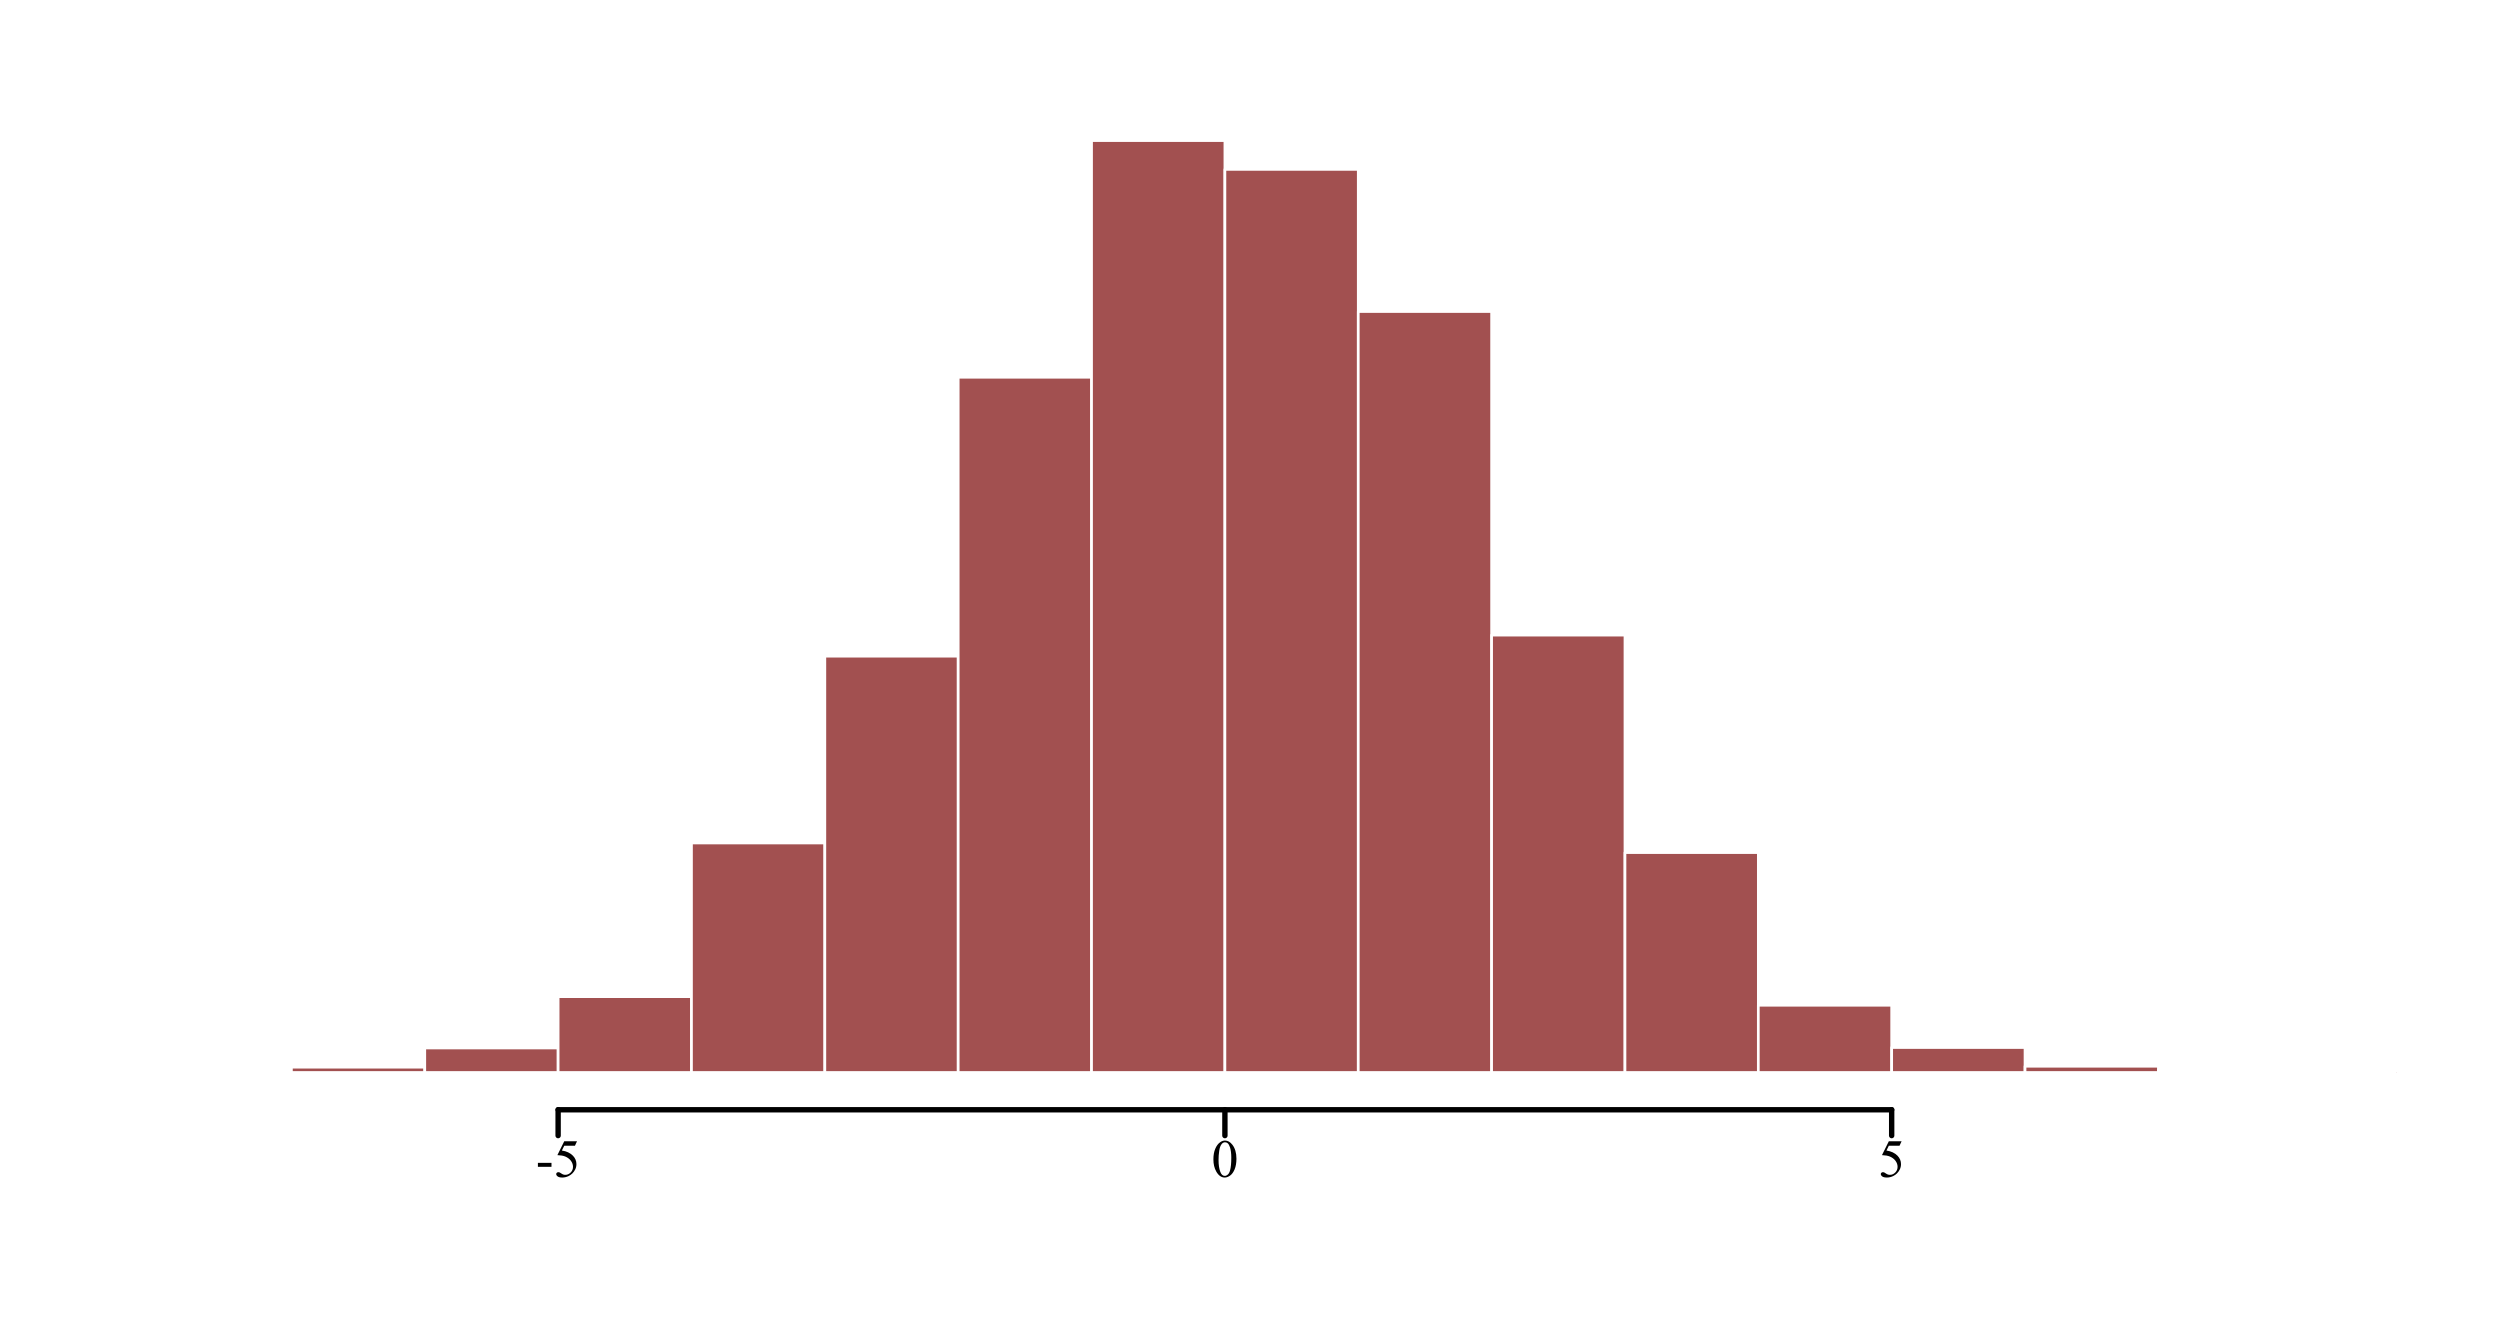
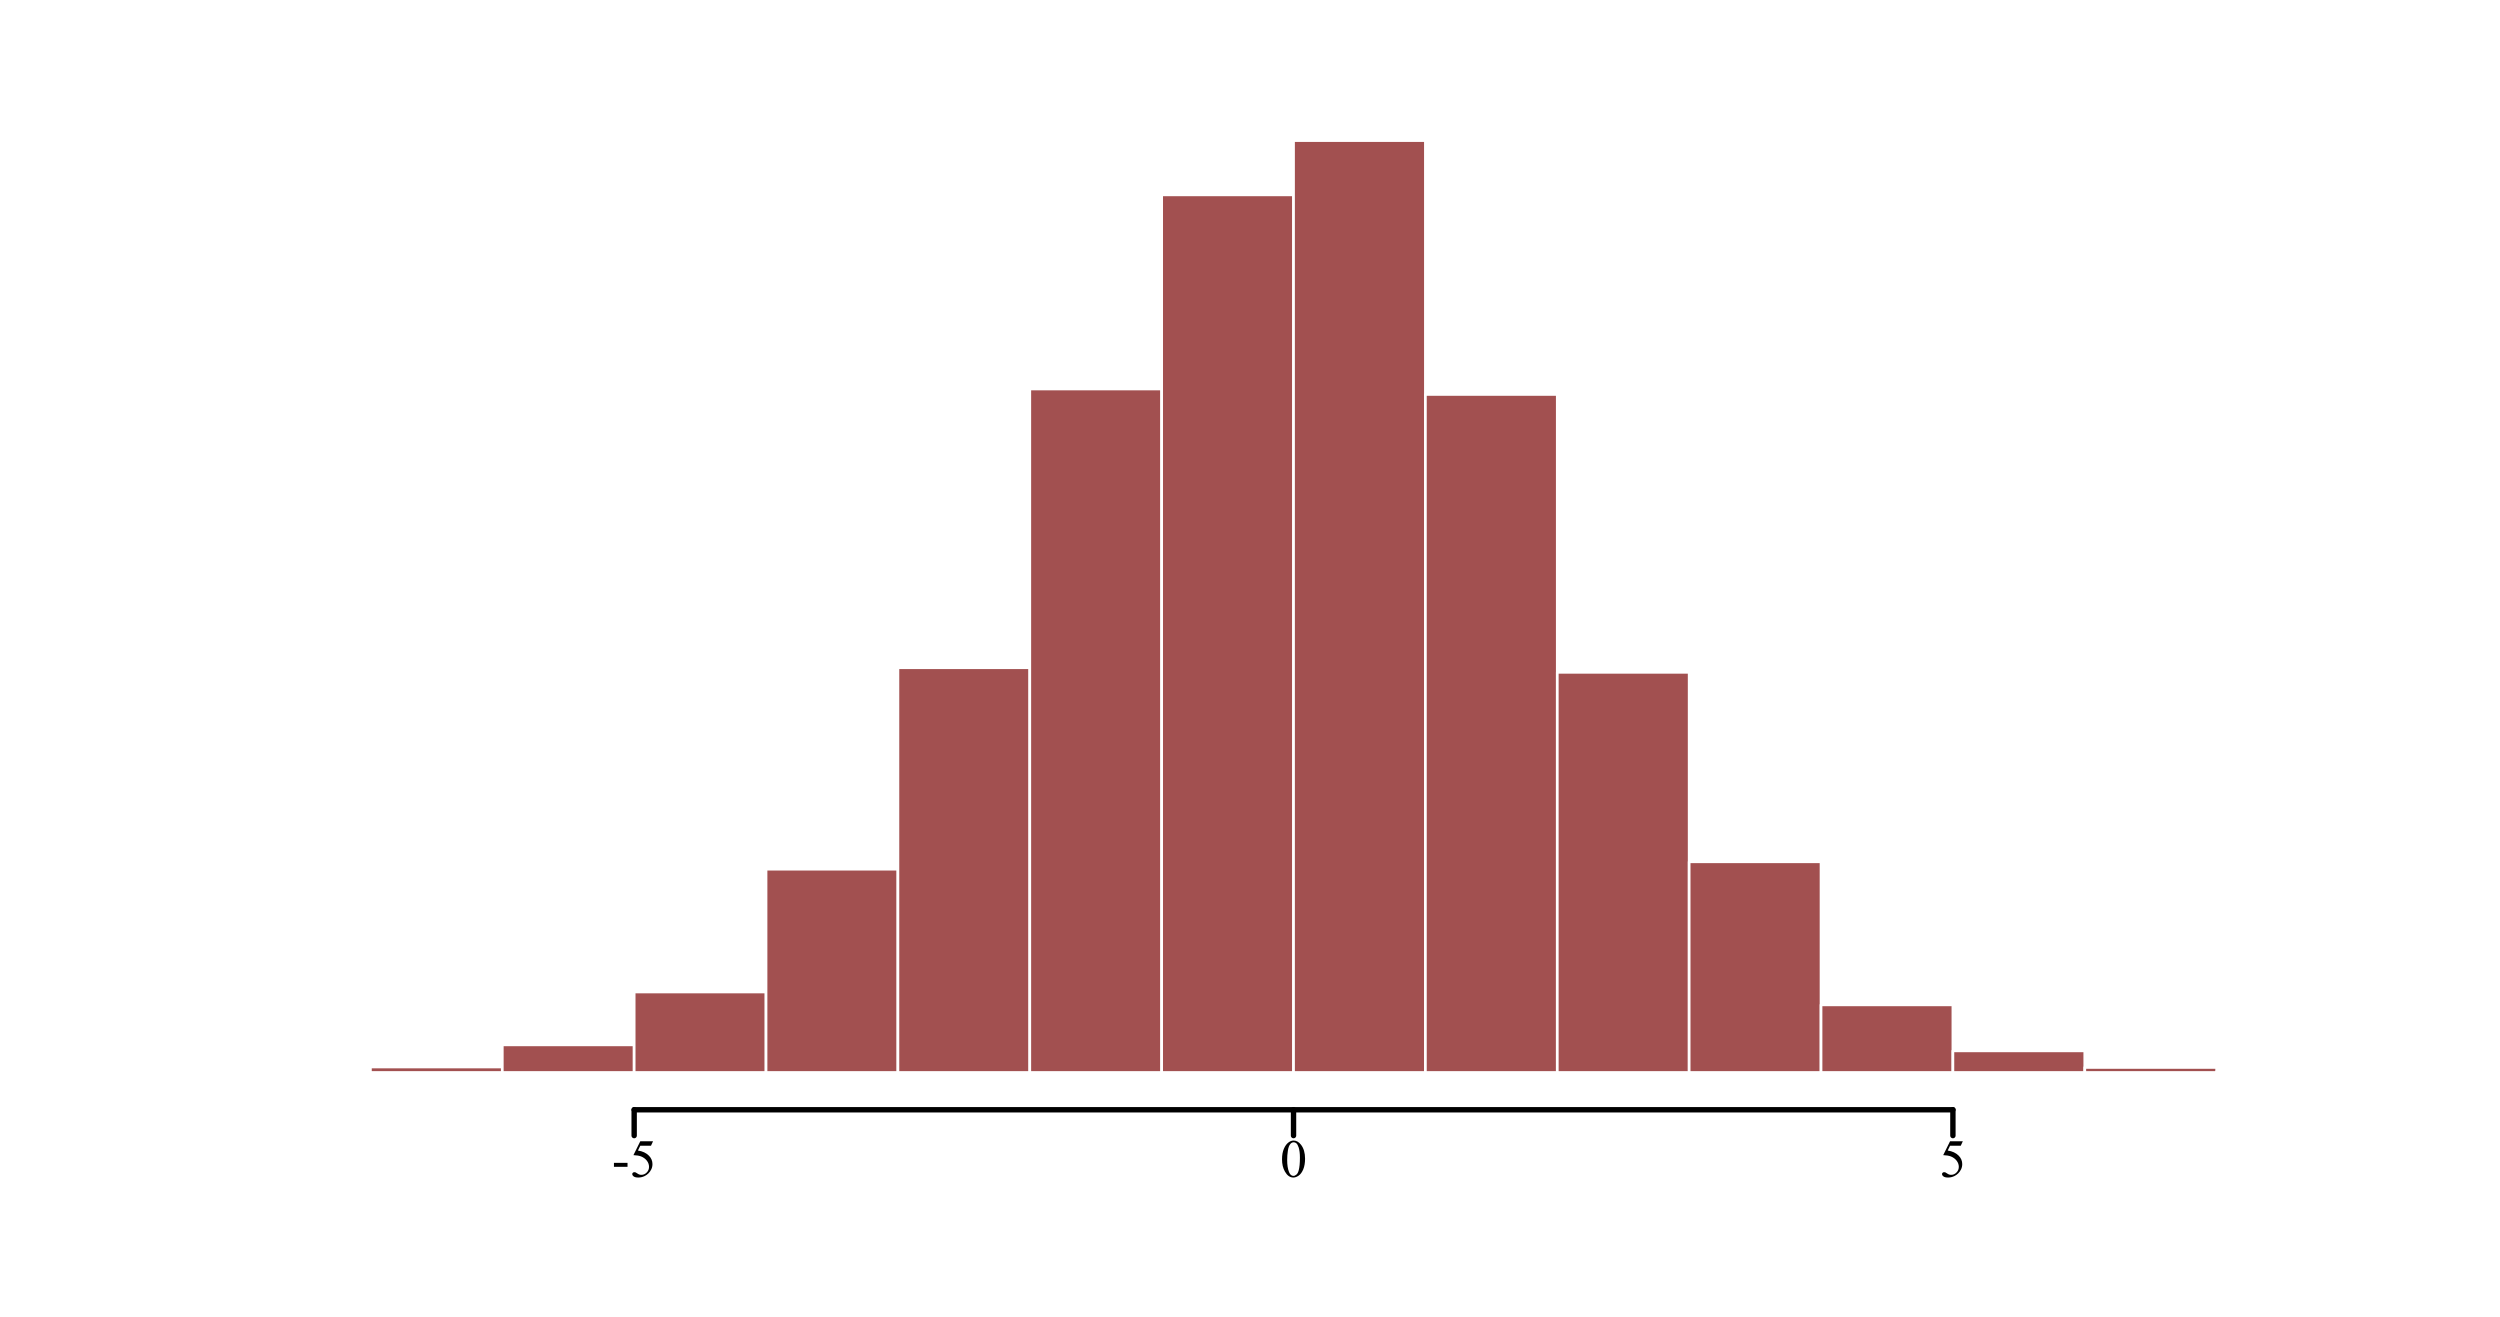
<svg xmlns="http://www.w3.org/2000/svg" xmlns:xlink="http://www.w3.org/1999/xlink" width="697pt" height="367pt" viewBox="0 0 697 367" version="1.1">
  <defs>
    <g>
      <symbol overflow="visible" id="glyph0-0">
        <path style="stroke:none;" d="M 2.078 0 L 2.078 -9.375 L 9.578 -9.375 L 9.578 0 Z M 2.312 -0.234 L 9.344 -0.234 L 9.344 -9.141 L 2.312 -9.141 Z M 2.312 -0.234 " />
      </symbol>
      <symbol overflow="visible" id="glyph0-1">
        <path style="stroke:none;" d="M 0.609 -3.918 L 4.395 -3.918 L 4.395 -2.812 L 0.609 -2.812 Z M 0.609 -3.918 " />
      </symbol>
      <symbol overflow="visible" id="glyph0-2">
        <path style="stroke:none;" d="M 6.512 -9.93 L 5.941 -8.688 L 2.953 -8.688 L 2.301 -7.352 C 3.594 -7.16 4.617 -6.68 5.375 -5.91 C 6.023 -5.242 6.352 -4.461 6.352 -3.566 C 6.352 -3.039 6.242 -2.555 6.031 -2.113 C 5.812 -1.668 5.547 -1.289 5.227 -0.98 C 4.906 -0.664 4.547 -0.414 4.152 -0.227 C 3.59 0.043 3.016 0.176 2.426 0.176 C 1.828 0.176 1.395 0.074 1.125 -0.129 C 0.852 -0.332 0.715 -0.555 0.719 -0.797 C 0.715 -0.934 0.77 -1.055 0.887 -1.16 C 0.996 -1.266 1.141 -1.316 1.312 -1.32 C 1.438 -1.316 1.547 -1.297 1.645 -1.262 C 1.738 -1.219 1.902 -1.121 2.133 -0.961 C 2.496 -0.703 2.867 -0.574 3.246 -0.578 C 3.816 -0.574 4.316 -0.789 4.75 -1.227 C 5.18 -1.656 5.395 -2.184 5.398 -2.805 C 5.395 -3.402 5.203 -3.961 4.82 -4.484 C 4.434 -5 3.902 -5.402 3.223 -5.691 C 2.691 -5.906 1.965 -6.035 1.047 -6.07 L 2.953 -9.93 Z M 6.512 -9.93 " />
      </symbol>
      <symbol overflow="visible" id="glyph0-3">
        <path style="stroke:none;" d="M 0.543 -4.906 C 0.539 -6.035 0.711 -7.012 1.055 -7.832 C 1.395 -8.648 1.848 -9.258 2.418 -9.66 C 2.855 -9.977 3.309 -10.137 3.781 -10.137 C 4.539 -10.137 5.223 -9.746 5.828 -8.973 C 6.582 -8.008 6.961 -6.707 6.965 -5.062 C 6.961 -3.906 6.793 -2.926 6.465 -2.121 C 6.129 -1.316 5.707 -0.73 5.195 -0.367 C 4.676 -0.004 4.18 0.176 3.707 0.176 C 2.758 0.176 1.969 -0.383 1.34 -1.5 C 0.805 -2.441 0.539 -3.574 0.543 -4.906 Z M 1.977 -4.723 C 1.973 -3.355 2.145 -2.238 2.484 -1.375 C 2.758 -0.645 3.172 -0.281 3.727 -0.285 C 3.992 -0.281 4.266 -0.398 4.547 -0.641 C 4.828 -0.875 5.043 -1.273 5.191 -1.832 C 5.418 -2.668 5.531 -3.852 5.531 -5.383 C 5.531 -6.512 5.414 -7.457 5.18 -8.219 C 5 -8.777 4.77 -9.176 4.496 -9.41 C 4.293 -9.57 4.055 -9.648 3.773 -9.652 C 3.438 -9.648 3.141 -9.5 2.887 -9.207 C 2.531 -8.797 2.293 -8.16 2.168 -7.293 C 2.039 -6.422 1.973 -5.566 1.977 -4.723 Z M 1.977 -4.723 " />
      </symbol>
    </g>
-     <clipPath id="clip1">
-       <path d="M 638 298 L 668.199 298 L 668.199 300 L 638 300 Z M 638 298 " />
-     </clipPath>
  </defs>
  <g id="surface29">
    <rect x="0" y="0" width="697" height="367" style="fill:rgb(100%,100%,100%);fill-opacity:1;stroke:none;" />
-     <path style="fill:none;stroke-width:1.5;stroke-linecap:round;stroke-linejoin:round;stroke:rgb(0%,0%,0%);stroke-opacity:1;stroke-miterlimit:10;" d="M 155.605 309.398 L 527.398 309.398 " />
-     <path style="fill:none;stroke-width:1.5;stroke-linecap:round;stroke-linejoin:round;stroke:rgb(0%,0%,0%);stroke-opacity:1;stroke-miterlimit:10;" d="M 155.605 309.398 L 155.605 316.602 " />
-     <path style="fill:none;stroke-width:1.5;stroke-linecap:round;stroke-linejoin:round;stroke:rgb(0%,0%,0%);stroke-opacity:1;stroke-miterlimit:10;" d="M 341.504 309.398 L 341.504 316.602 " />
-     <path style="fill:none;stroke-width:1.5;stroke-linecap:round;stroke-linejoin:round;stroke:rgb(0%,0%,0%);stroke-opacity:1;stroke-miterlimit:10;" d="M 527.398 309.398 L 527.398 316.602 " />
+     <path style="fill:none;stroke-width:1.5;stroke-linecap:round;stroke-linejoin:round;stroke:rgb(0%,0%,0%);stroke-opacity:1;stroke-miterlimit:10;" d="M 176.805 309.398 L 544.469 309.398 " />
+     <path style="fill:none;stroke-width:1.5;stroke-linecap:round;stroke-linejoin:round;stroke:rgb(0%,0%,0%);stroke-opacity:1;stroke-miterlimit:10;" d="M 176.805 309.398 L 176.805 316.602 " />
+     <path style="fill:none;stroke-width:1.5;stroke-linecap:round;stroke-linejoin:round;stroke:rgb(0%,0%,0%);stroke-opacity:1;stroke-miterlimit:10;" d="M 360.637 309.398 L 360.637 316.602 " />
+     <path style="fill:none;stroke-width:1.5;stroke-linecap:round;stroke-linejoin:round;stroke:rgb(0%,0%,0%);stroke-opacity:1;stroke-miterlimit:10;" d="M 544.469 309.398 L 544.469 316.602 " />
    <g style="fill:rgb(0%,0%,0%);fill-opacity:1;">
-       <use xlink:href="#glyph0-1" x="149.359" y="328.121" />
-       <use xlink:href="#glyph0-2" x="154.354" y="328.121" />
+       <use xlink:href="#glyph0-1" x="170.559" y="328.121" />
+       <use xlink:href="#glyph0-2" x="175.554" y="328.121" />
    </g>
    <g style="fill:rgb(0%,0%,0%);fill-opacity:1;">
-       <use xlink:href="#glyph0-3" x="337.754" y="328.121" />
+       <use xlink:href="#glyph0-3" x="356.887" y="328.121" />
    </g>
    <g style="fill:rgb(0%,0%,0%);fill-opacity:1;">
-       <use xlink:href="#glyph0-2" x="523.648" y="328.121" />
+       <use xlink:href="#glyph0-2" x="540.719" y="328.121" />
    </g>
-     <path style="fill-rule:nonzero;fill:rgb(63.529%,31.373%,31.373%);fill-opacity:1;stroke-width:0.75;stroke-linecap:round;stroke-linejoin:round;stroke:rgb(100%,100%,100%);stroke-opacity:1;stroke-miterlimit:10;" d="M 81.246 299.008 L 118.426 299.008 L 118.426 297.535 L 81.246 297.535 Z M 81.246 299.008 " />
-     <path style="fill-rule:nonzero;fill:rgb(63.529%,31.373%,31.373%);fill-opacity:1;stroke-width:0.75;stroke-linecap:round;stroke-linejoin:round;stroke:rgb(100%,100%,100%);stroke-opacity:1;stroke-miterlimit:10;" d="M 118.426 299.008 L 155.605 299.008 L 155.605 292.18 L 118.426 292.18 Z M 118.426 299.008 " />
-     <path style="fill-rule:nonzero;fill:rgb(63.529%,31.373%,31.373%);fill-opacity:1;stroke-width:0.75;stroke-linecap:round;stroke-linejoin:round;stroke:rgb(100%,100%,100%);stroke-opacity:1;stroke-miterlimit:10;" d="M 155.605 299.008 L 192.785 299.008 L 192.785 277.859 L 155.605 277.859 Z M 155.605 299.008 " />
-     <path style="fill-rule:nonzero;fill:rgb(63.529%,31.373%,31.373%);fill-opacity:1;stroke-width:0.75;stroke-linecap:round;stroke-linejoin:round;stroke:rgb(100%,100%,100%);stroke-opacity:1;stroke-miterlimit:10;" d="M 192.785 299.008 L 229.965 299.008 L 229.965 235.023 L 192.785 235.023 Z M 192.785 299.008 " />
-     <path style="fill-rule:nonzero;fill:rgb(63.529%,31.373%,31.373%);fill-opacity:1;stroke-width:0.75;stroke-linecap:round;stroke-linejoin:round;stroke:rgb(100%,100%,100%);stroke-opacity:1;stroke-miterlimit:10;" d="M 229.965 299.008 L 267.145 299.008 L 267.145 182.953 L 229.965 182.953 Z M 229.965 299.008 " />
-     <path style="fill-rule:nonzero;fill:rgb(63.529%,31.373%,31.373%);fill-opacity:1;stroke-width:0.75;stroke-linecap:round;stroke-linejoin:round;stroke:rgb(100%,100%,100%);stroke-opacity:1;stroke-miterlimit:10;" d="M 267.145 299.008 L 304.324 299.008 L 304.324 105.184 L 267.145 105.184 Z M 267.145 299.008 " />
-     <path style="fill-rule:nonzero;fill:rgb(63.529%,31.373%,31.373%);fill-opacity:1;stroke-width:0.75;stroke-linecap:round;stroke-linejoin:round;stroke:rgb(100%,100%,100%);stroke-opacity:1;stroke-miterlimit:10;" d="M 304.324 299.008 L 341.504 299.008 L 341.504 39.191 L 304.324 39.191 Z M 304.324 299.008 " />
-     <path style="fill-rule:nonzero;fill:rgb(63.529%,31.373%,31.373%);fill-opacity:1;stroke-width:0.75;stroke-linecap:round;stroke-linejoin:round;stroke:rgb(100%,100%,100%);stroke-opacity:1;stroke-miterlimit:10;" d="M 341.504 299.008 L 378.684 299.008 L 378.684 47.223 L 341.504 47.223 Z M 341.504 299.008 " />
-     <path style="fill-rule:nonzero;fill:rgb(63.529%,31.373%,31.373%);fill-opacity:1;stroke-width:0.75;stroke-linecap:round;stroke-linejoin:round;stroke:rgb(100%,100%,100%);stroke-opacity:1;stroke-miterlimit:10;" d="M 378.684 299.008 L 415.863 299.008 L 415.863 86.848 L 378.684 86.848 Z M 378.684 299.008 " />
-     <path style="fill-rule:nonzero;fill:rgb(63.529%,31.373%,31.373%);fill-opacity:1;stroke-width:0.75;stroke-linecap:round;stroke-linejoin:round;stroke:rgb(100%,100%,100%);stroke-opacity:1;stroke-miterlimit:10;" d="M 415.863 299.008 L 453.043 299.008 L 453.043 177.066 L 415.863 177.066 Z M 415.863 299.008 " />
-     <path style="fill-rule:nonzero;fill:rgb(63.529%,31.373%,31.373%);fill-opacity:1;stroke-width:0.75;stroke-linecap:round;stroke-linejoin:round;stroke:rgb(100%,100%,100%);stroke-opacity:1;stroke-miterlimit:10;" d="M 453.043 299.008 L 490.223 299.008 L 490.223 237.703 L 453.043 237.703 Z M 453.043 299.008 " />
-     <path style="fill-rule:nonzero;fill:rgb(63.529%,31.373%,31.373%);fill-opacity:1;stroke-width:0.75;stroke-linecap:round;stroke-linejoin:round;stroke:rgb(100%,100%,100%);stroke-opacity:1;stroke-miterlimit:10;" d="M 490.219 299.008 L 527.398 299.008 L 527.398 280.27 L 490.219 280.27 Z M 490.219 299.008 " />
-     <path style="fill-rule:nonzero;fill:rgb(63.529%,31.373%,31.373%);fill-opacity:1;stroke-width:0.75;stroke-linecap:round;stroke-linejoin:round;stroke:rgb(100%,100%,100%);stroke-opacity:1;stroke-miterlimit:10;" d="M 527.398 299.008 L 564.578 299.008 L 564.578 292.047 L 527.398 292.047 Z M 527.398 299.008 " />
-     <path style="fill-rule:nonzero;fill:rgb(63.529%,31.373%,31.373%);fill-opacity:1;stroke-width:0.75;stroke-linecap:round;stroke-linejoin:round;stroke:rgb(100%,100%,100%);stroke-opacity:1;stroke-miterlimit:10;" d="M 564.578 299.008 L 601.758 299.008 L 601.758 297.27 L 564.578 297.27 Z M 564.578 299.008 " />
-     <path style="fill-rule:nonzero;fill:rgb(63.529%,31.373%,31.373%);fill-opacity:1;stroke-width:0.75;stroke-linecap:round;stroke-linejoin:round;stroke:rgb(100%,100%,100%);stroke-opacity:1;stroke-miterlimit:10;" d="M 601.758 299.008 L 638.938 299.008 L 638.938 298.34 L 601.758 298.34 Z M 601.758 299.008 " />
-     <g clip-path="url(#clip1)" clip-rule="nonzero">
-       <path style="fill-rule:nonzero;fill:rgb(63.529%,31.373%,31.373%);fill-opacity:1;stroke-width:0.75;stroke-linecap:round;stroke-linejoin:round;stroke:rgb(100%,100%,100%);stroke-opacity:1;stroke-miterlimit:10;" d="M 638.938 299.008 L 676.117 299.008 L 676.117 298.875 L 638.938 298.875 Z M 638.938 299.008 " />
-     </g>
+     <path style="fill-rule:nonzero;fill:rgb(63.529%,31.373%,31.373%);fill-opacity:1;stroke-width:0.75;stroke-linecap:round;stroke-linejoin:round;stroke:rgb(100%,100%,100%);stroke-opacity:1;stroke-miterlimit:10;" d="M 66.508 299.008 L 103.273 299.008 L 103.273 298.75 L 66.508 298.75 Z M 66.508 299.008 " />
+     <path style="fill-rule:nonzero;fill:rgb(63.529%,31.373%,31.373%);fill-opacity:1;stroke-width:0.75;stroke-linecap:round;stroke-linejoin:round;stroke:rgb(100%,100%,100%);stroke-opacity:1;stroke-miterlimit:10;" d="M 103.273 299.008 L 140.039 299.008 L 140.039 297.469 L 103.273 297.469 Z M 103.273 299.008 " />
+     <path style="fill-rule:nonzero;fill:rgb(63.529%,31.373%,31.373%);fill-opacity:1;stroke-width:0.75;stroke-linecap:round;stroke-linejoin:round;stroke:rgb(100%,100%,100%);stroke-opacity:1;stroke-miterlimit:10;" d="M 140.039 299.008 L 176.805 299.008 L 176.805 291.312 L 140.039 291.312 Z M 140.039 299.008 " />
+     <path style="fill-rule:nonzero;fill:rgb(63.529%,31.373%,31.373%);fill-opacity:1;stroke-width:0.75;stroke-linecap:round;stroke-linejoin:round;stroke:rgb(100%,100%,100%);stroke-opacity:1;stroke-miterlimit:10;" d="M 176.805 299.008 L 213.57 299.008 L 213.57 276.566 L 176.805 276.566 Z M 176.805 299.008 " />
+     <path style="fill-rule:nonzero;fill:rgb(63.529%,31.373%,31.373%);fill-opacity:1;stroke-width:0.75;stroke-linecap:round;stroke-linejoin:round;stroke:rgb(100%,100%,100%);stroke-opacity:1;stroke-miterlimit:10;" d="M 213.57 299.008 L 250.336 299.008 L 250.336 242.324 L 213.57 242.324 Z M 213.57 299.008 " />
+     <path style="fill-rule:nonzero;fill:rgb(63.529%,31.373%,31.373%);fill-opacity:1;stroke-width:0.75;stroke-linecap:round;stroke-linejoin:round;stroke:rgb(100%,100%,100%);stroke-opacity:1;stroke-miterlimit:10;" d="M 250.34 299.008 L 287.105 299.008 L 287.105 186.156 L 250.34 186.156 Z M 250.34 299.008 " />
+     <path style="fill-rule:nonzero;fill:rgb(63.529%,31.373%,31.373%);fill-opacity:1;stroke-width:0.75;stroke-linecap:round;stroke-linejoin:round;stroke:rgb(100%,100%,100%);stroke-opacity:1;stroke-miterlimit:10;" d="M 287.105 299.008 L 323.871 299.008 L 323.871 108.441 L 287.105 108.441 Z M 287.105 299.008 " />
+     <path style="fill-rule:nonzero;fill:rgb(63.529%,31.373%,31.373%);fill-opacity:1;stroke-width:0.75;stroke-linecap:round;stroke-linejoin:round;stroke:rgb(100%,100%,100%);stroke-opacity:1;stroke-miterlimit:10;" d="M 323.871 299.008 L 360.637 299.008 L 360.637 54.324 L 323.871 54.324 Z M 323.871 299.008 " />
+     <path style="fill-rule:nonzero;fill:rgb(63.529%,31.373%,31.373%);fill-opacity:1;stroke-width:0.75;stroke-linecap:round;stroke-linejoin:round;stroke:rgb(100%,100%,100%);stroke-opacity:1;stroke-miterlimit:10;" d="M 360.637 299.008 L 397.402 299.008 L 397.402 39.191 L 360.637 39.191 Z M 360.637 299.008 " />
+     <path style="fill-rule:nonzero;fill:rgb(63.529%,31.373%,31.373%);fill-opacity:1;stroke-width:0.75;stroke-linecap:round;stroke-linejoin:round;stroke:rgb(100%,100%,100%);stroke-opacity:1;stroke-miterlimit:10;" d="M 397.402 299.008 L 434.168 299.008 L 434.168 109.98 L 397.402 109.98 Z M 397.402 299.008 " />
+     <path style="fill-rule:nonzero;fill:rgb(63.529%,31.373%,31.373%);fill-opacity:1;stroke-width:0.75;stroke-linecap:round;stroke-linejoin:round;stroke:rgb(100%,100%,100%);stroke-opacity:1;stroke-miterlimit:10;" d="M 434.172 299.008 L 470.938 299.008 L 470.938 187.438 L 434.172 187.438 Z M 434.172 299.008 " />
+     <path style="fill-rule:nonzero;fill:rgb(63.529%,31.373%,31.373%);fill-opacity:1;stroke-width:0.75;stroke-linecap:round;stroke-linejoin:round;stroke:rgb(100%,100%,100%);stroke-opacity:1;stroke-miterlimit:10;" d="M 470.938 299.008 L 507.703 299.008 L 507.703 240.273 L 470.938 240.273 Z M 470.938 299.008 " />
+     <path style="fill-rule:nonzero;fill:rgb(63.529%,31.373%,31.373%);fill-opacity:1;stroke-width:0.75;stroke-linecap:round;stroke-linejoin:round;stroke:rgb(100%,100%,100%);stroke-opacity:1;stroke-miterlimit:10;" d="M 507.703 299.008 L 544.469 299.008 L 544.469 280.156 L 507.703 280.156 Z M 507.703 299.008 " />
+     <path style="fill-rule:nonzero;fill:rgb(63.529%,31.373%,31.373%);fill-opacity:1;stroke-width:0.75;stroke-linecap:round;stroke-linejoin:round;stroke:rgb(100%,100%,100%);stroke-opacity:1;stroke-miterlimit:10;" d="M 544.469 299.008 L 581.234 299.008 L 581.234 292.98 L 544.469 292.98 Z M 544.469 299.008 " />
+     <path style="fill-rule:nonzero;fill:rgb(63.529%,31.373%,31.373%);fill-opacity:1;stroke-width:0.75;stroke-linecap:round;stroke-linejoin:round;stroke:rgb(100%,100%,100%);stroke-opacity:1;stroke-miterlimit:10;" d="M 581.238 299.008 L 618.004 299.008 L 618.004 297.598 L 581.238 297.598 Z M 581.238 299.008 " />
+     <path style="fill-rule:nonzero;fill:rgb(63.529%,31.373%,31.373%);fill-opacity:1;stroke-width:0.75;stroke-linecap:round;stroke-linejoin:round;stroke:rgb(100%,100%,100%);stroke-opacity:1;stroke-miterlimit:10;" d="M 618.004 299.008 L 654.77 299.008 L 654.77 298.75 L 618.004 298.75 Z M 618.004 299.008 " />
  </g>
</svg>
